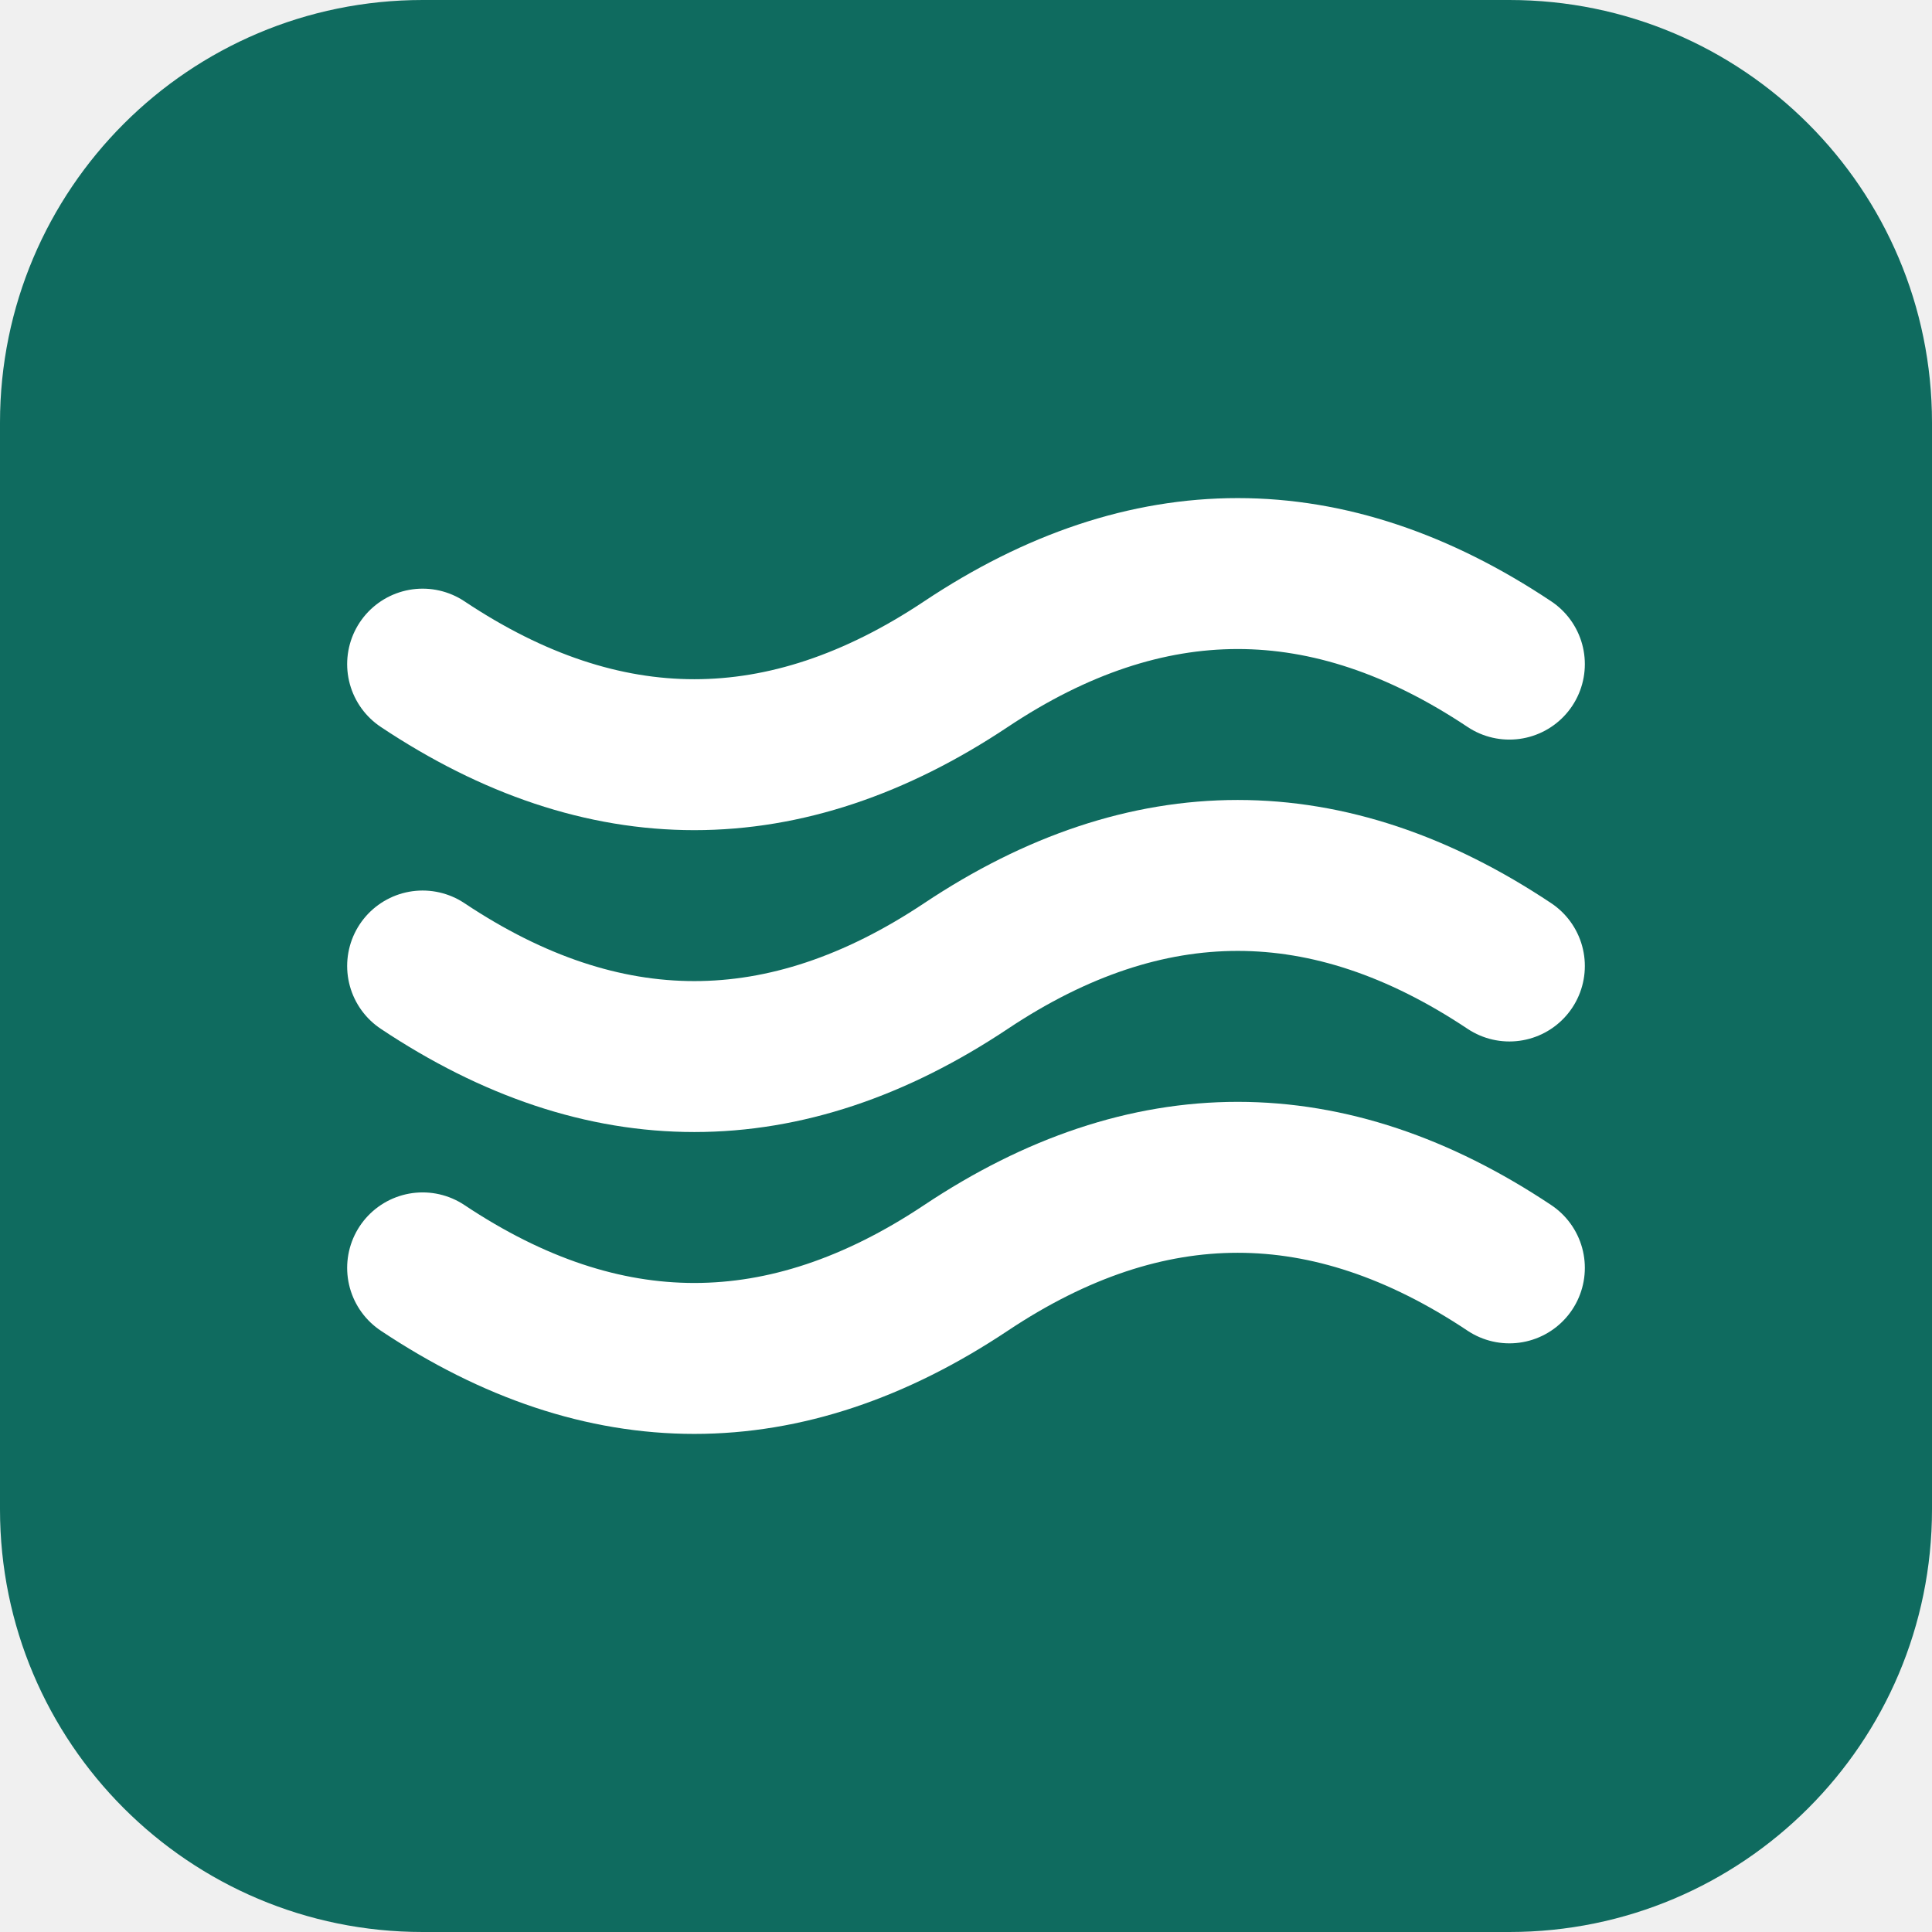
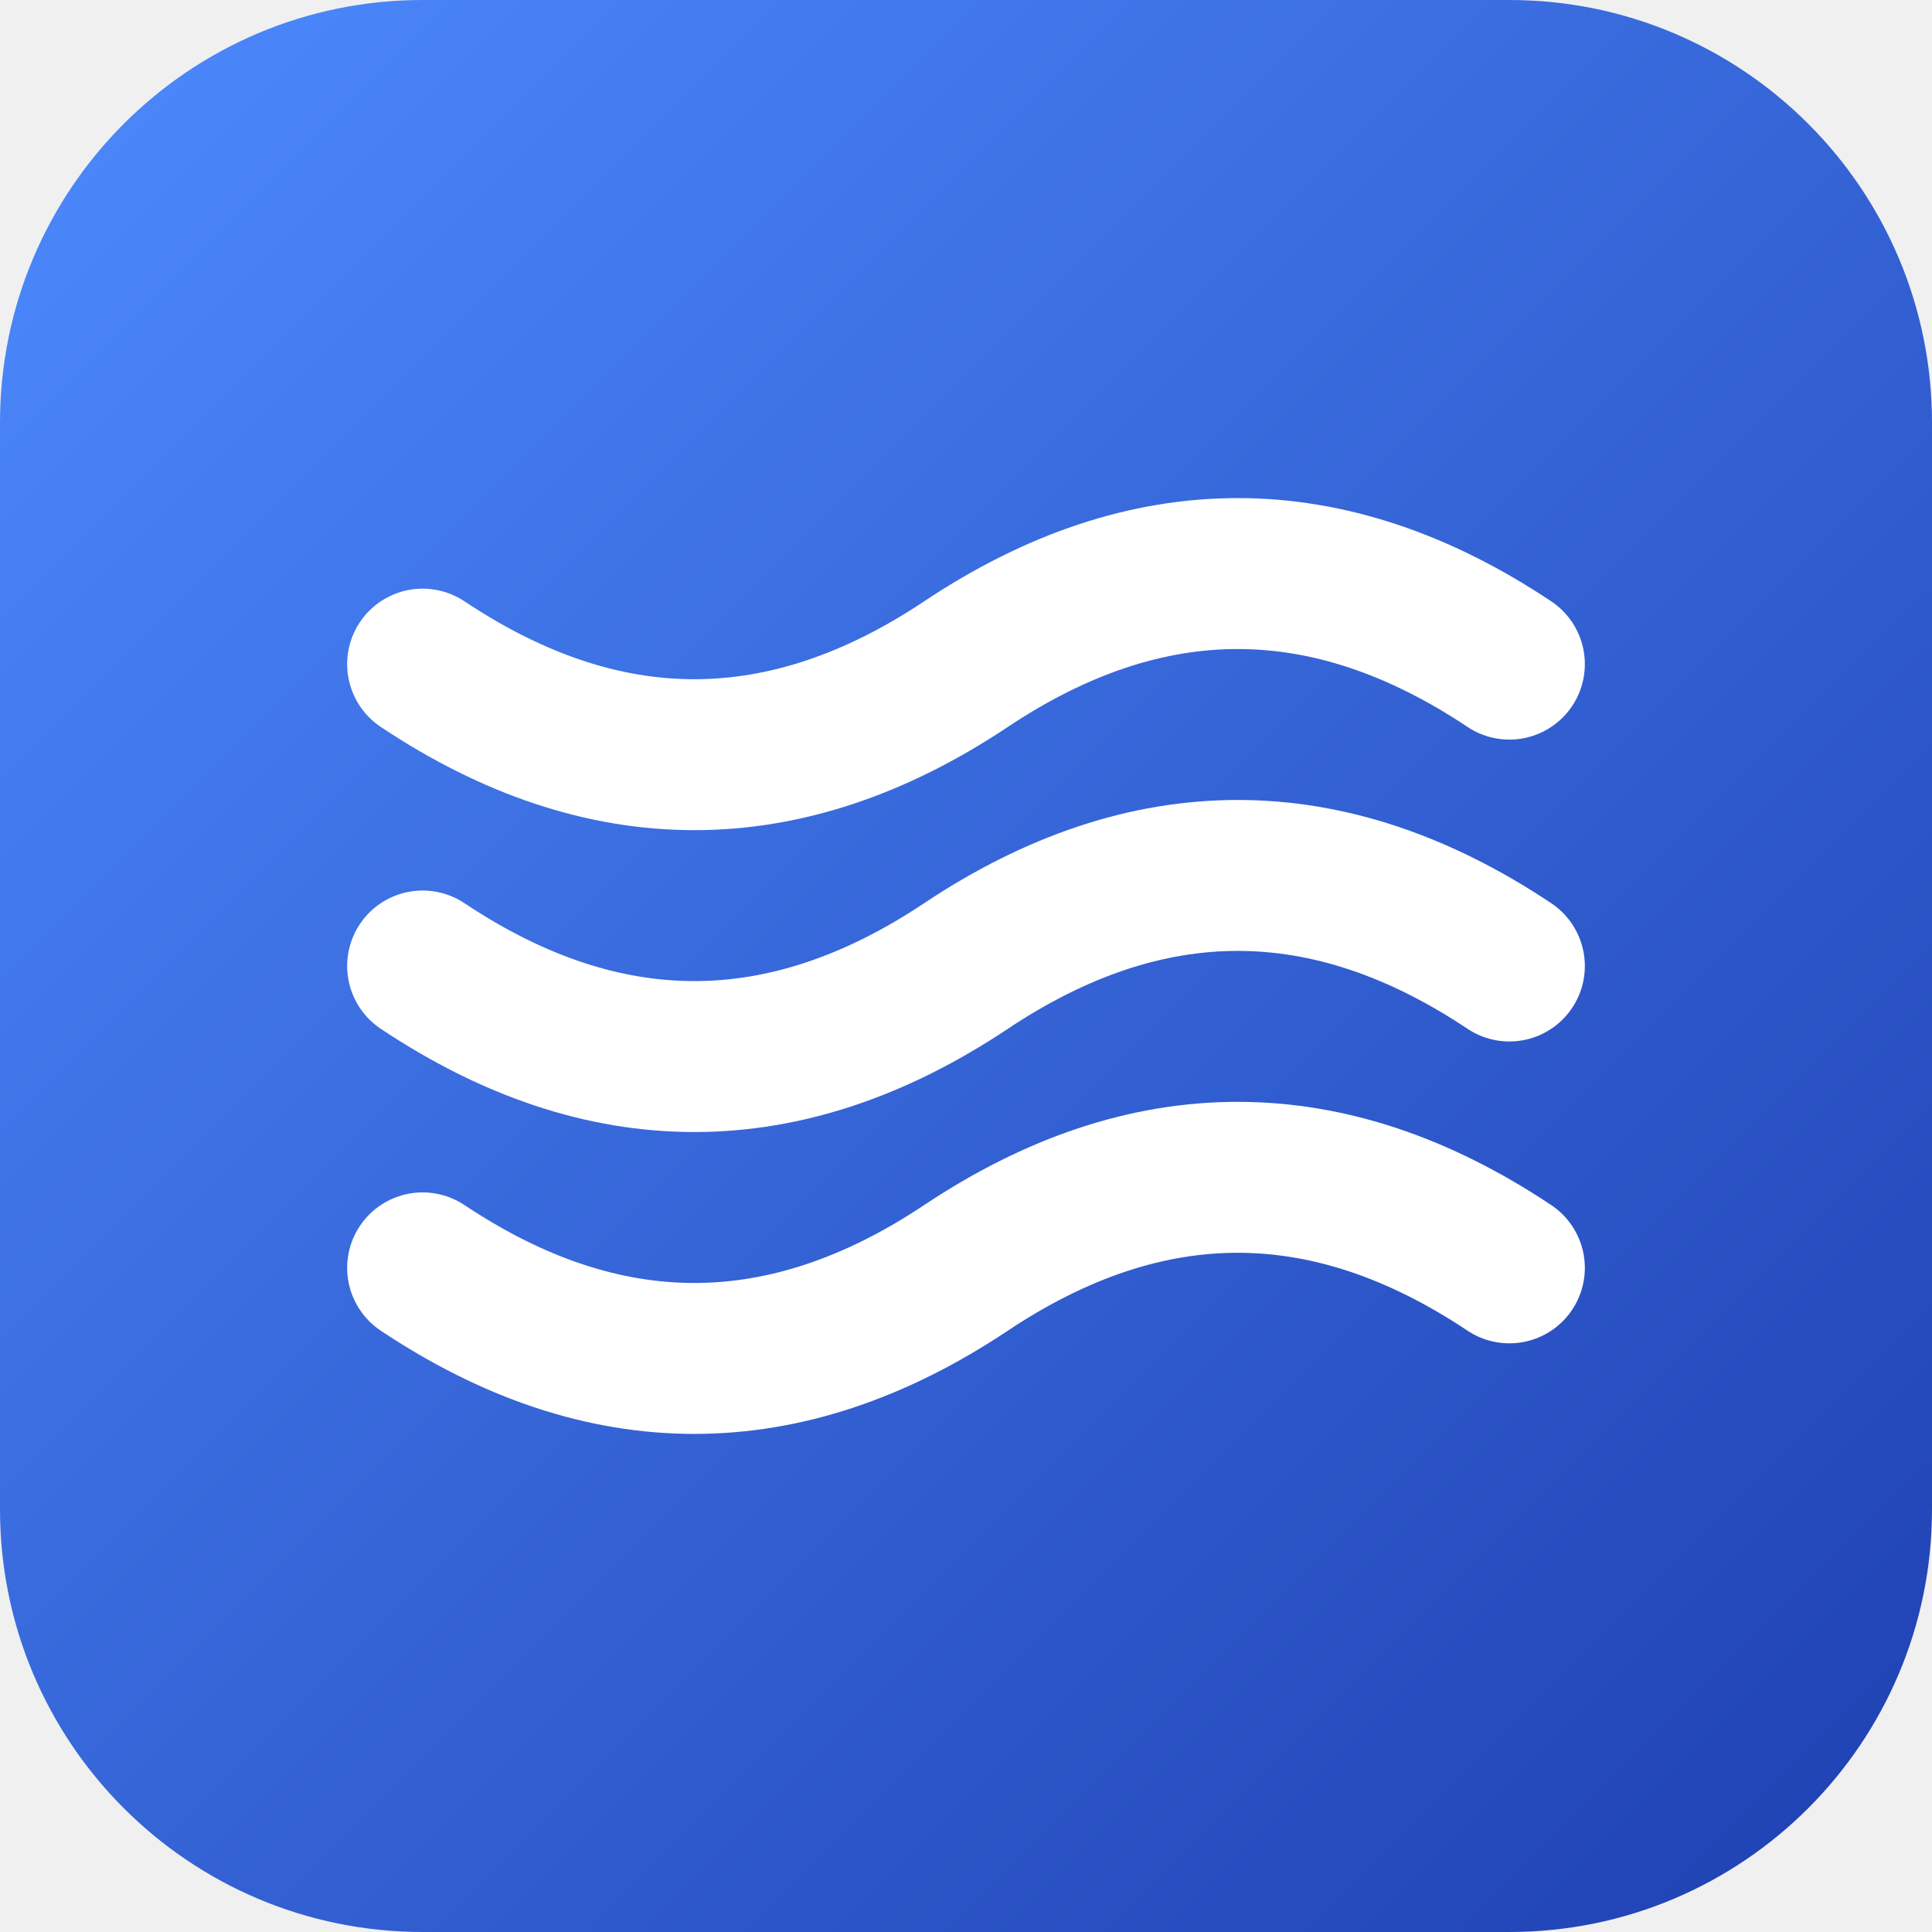
<svg xmlns="http://www.w3.org/2000/svg" viewBox="0 0 64 64" role="img" aria-label="RiverLaunch.info">
-   <rect width="64" height="64" rx="14" fill="#0f6b5f" />
+   <defs>
+     <linearGradient id="g" x1="0" y1="0" x2="1" y2="1">
+       <stop offset="0" stop-color="#4d8bff" />
+       <stop offset="1" stop-color="#1e3fb0" />
+     </linearGradient>
+   </defs>
+   <rect width="64" height="64" rx="14" fill="url(#g)" />
  <path d="M14 22c6 4 12 4 18 0s12-4 18 0" fill="none" stroke="#ffffff" stroke-width="5" stroke-linecap="round" />
  <path d="M14 32c6 4 12 4 18 0s12-4 18 0" fill="none" stroke="#ffffff" stroke-width="5" stroke-linecap="round" />
  <path d="M14 42c6 4 12 4 18 0s12-4 18 0" fill="none" stroke="#ffffff" stroke-width="5" stroke-linecap="round" />
</svg>
